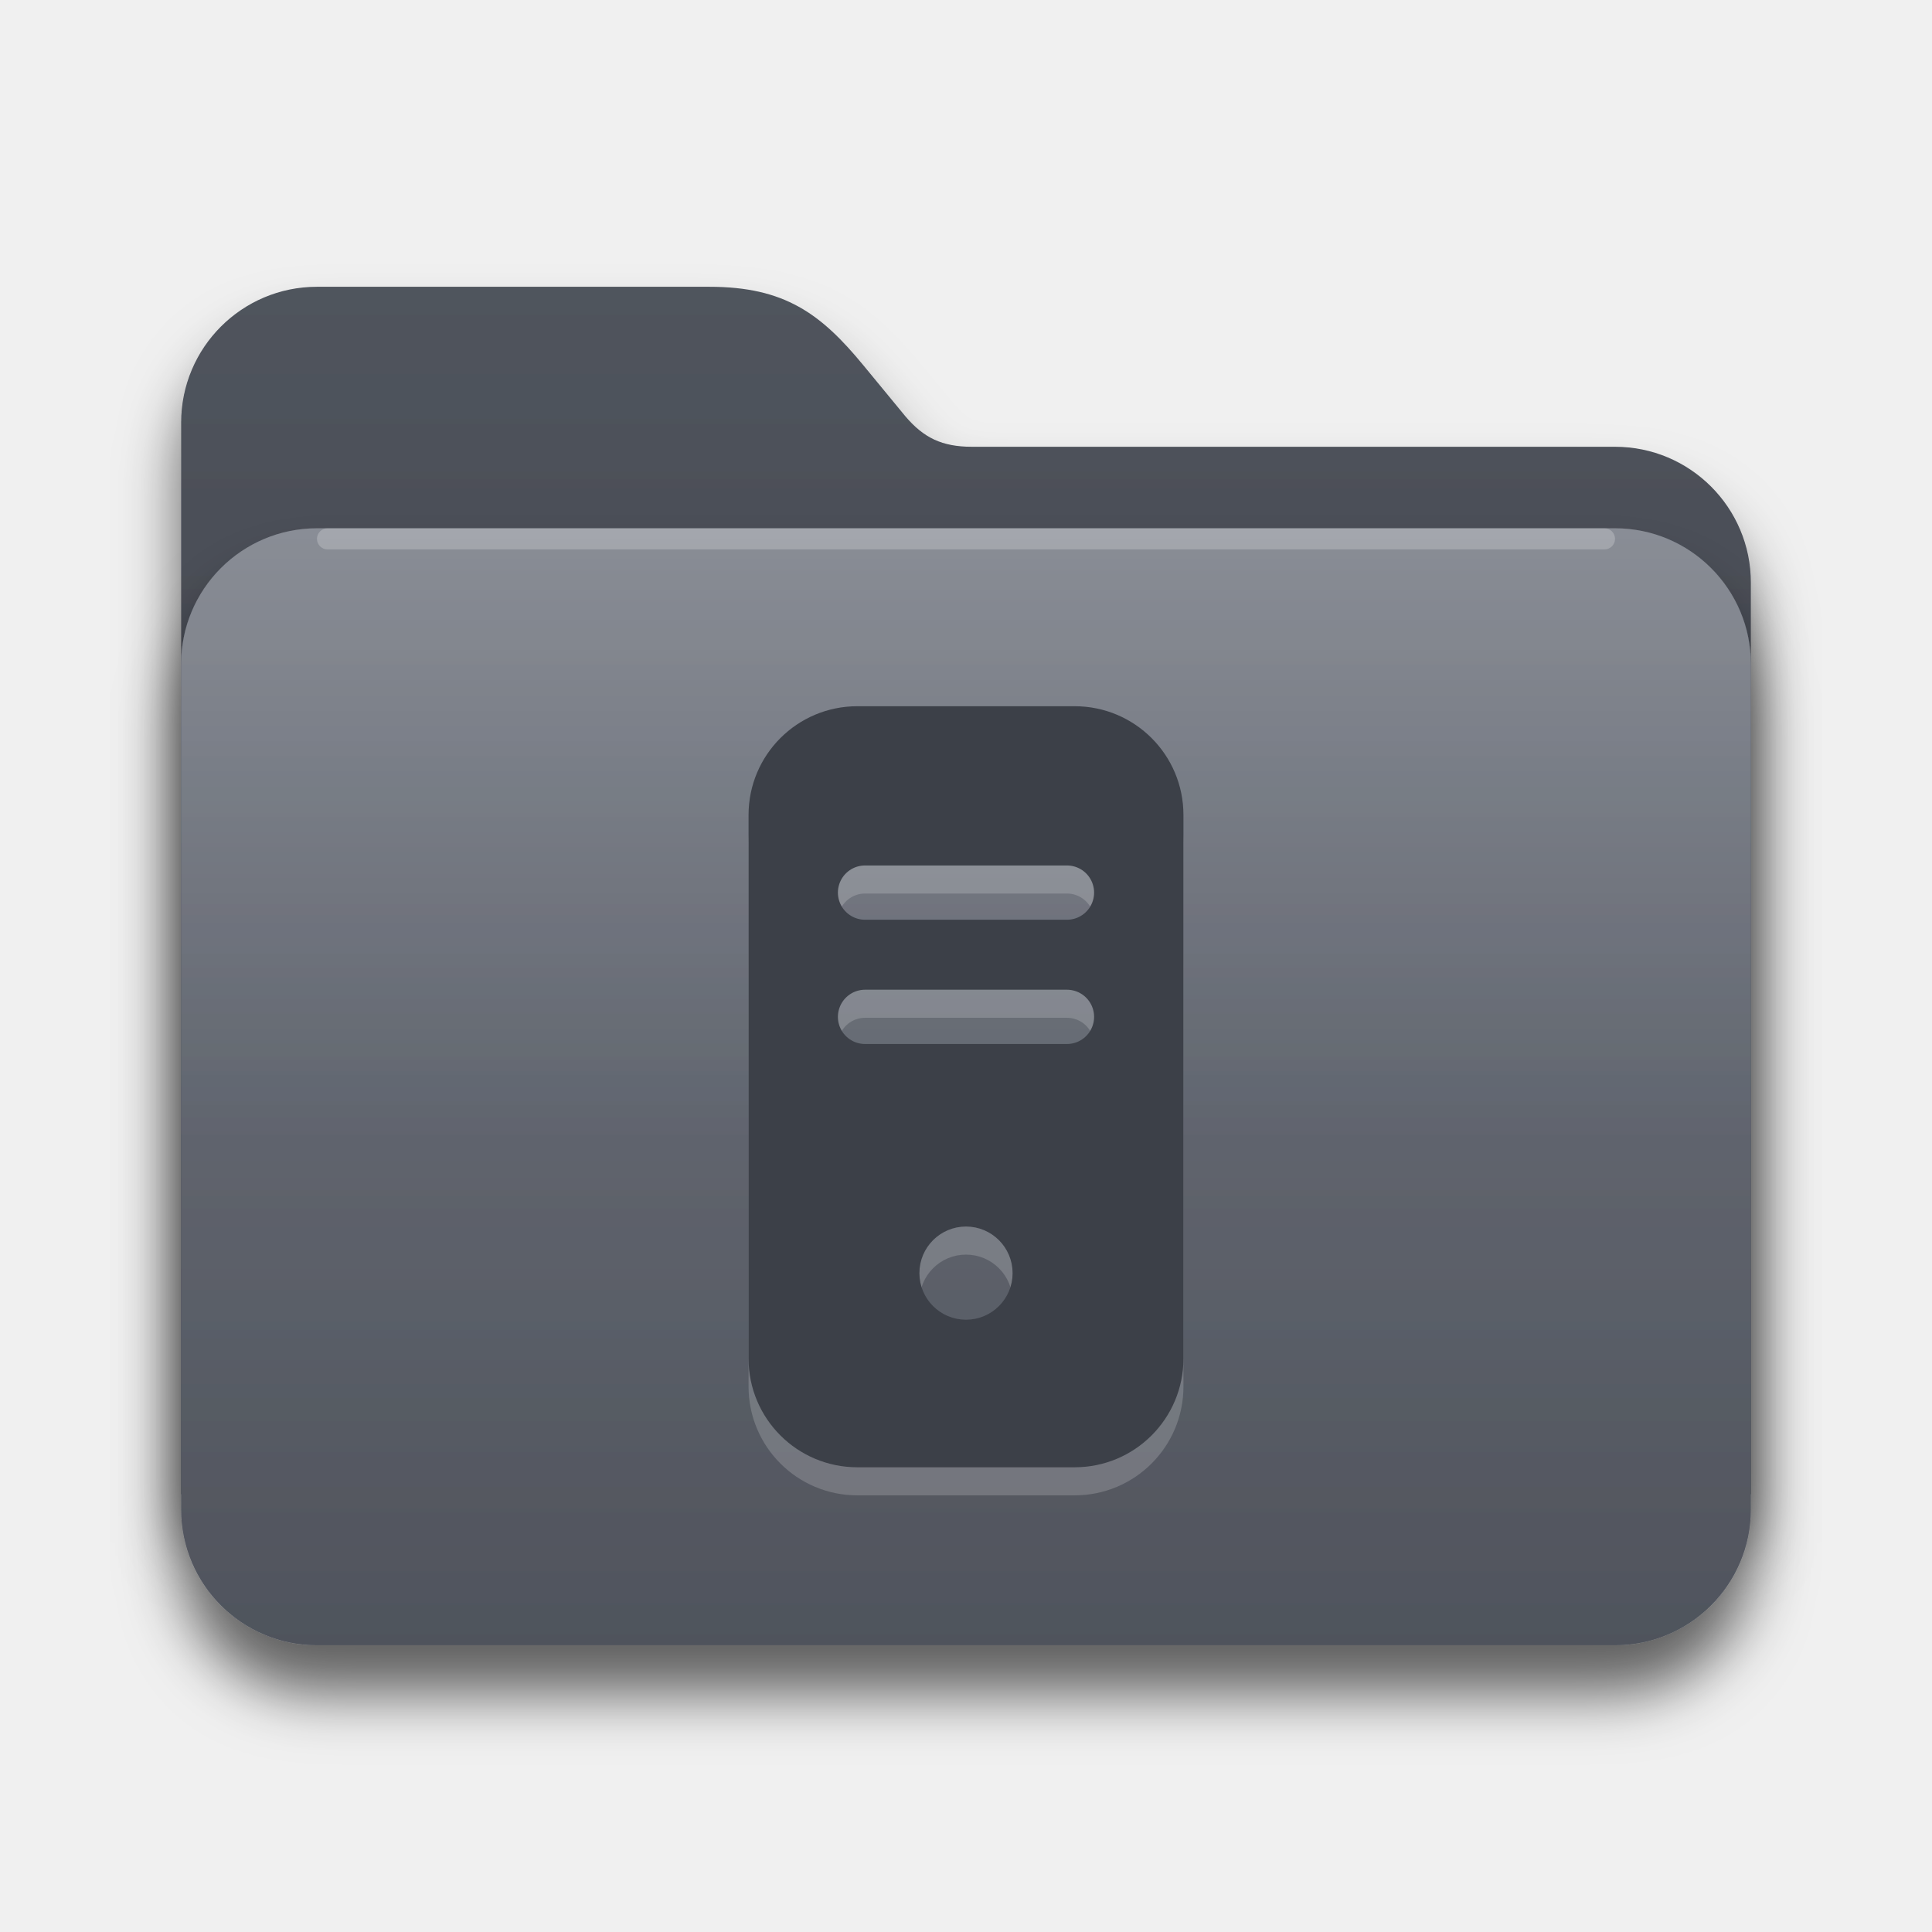
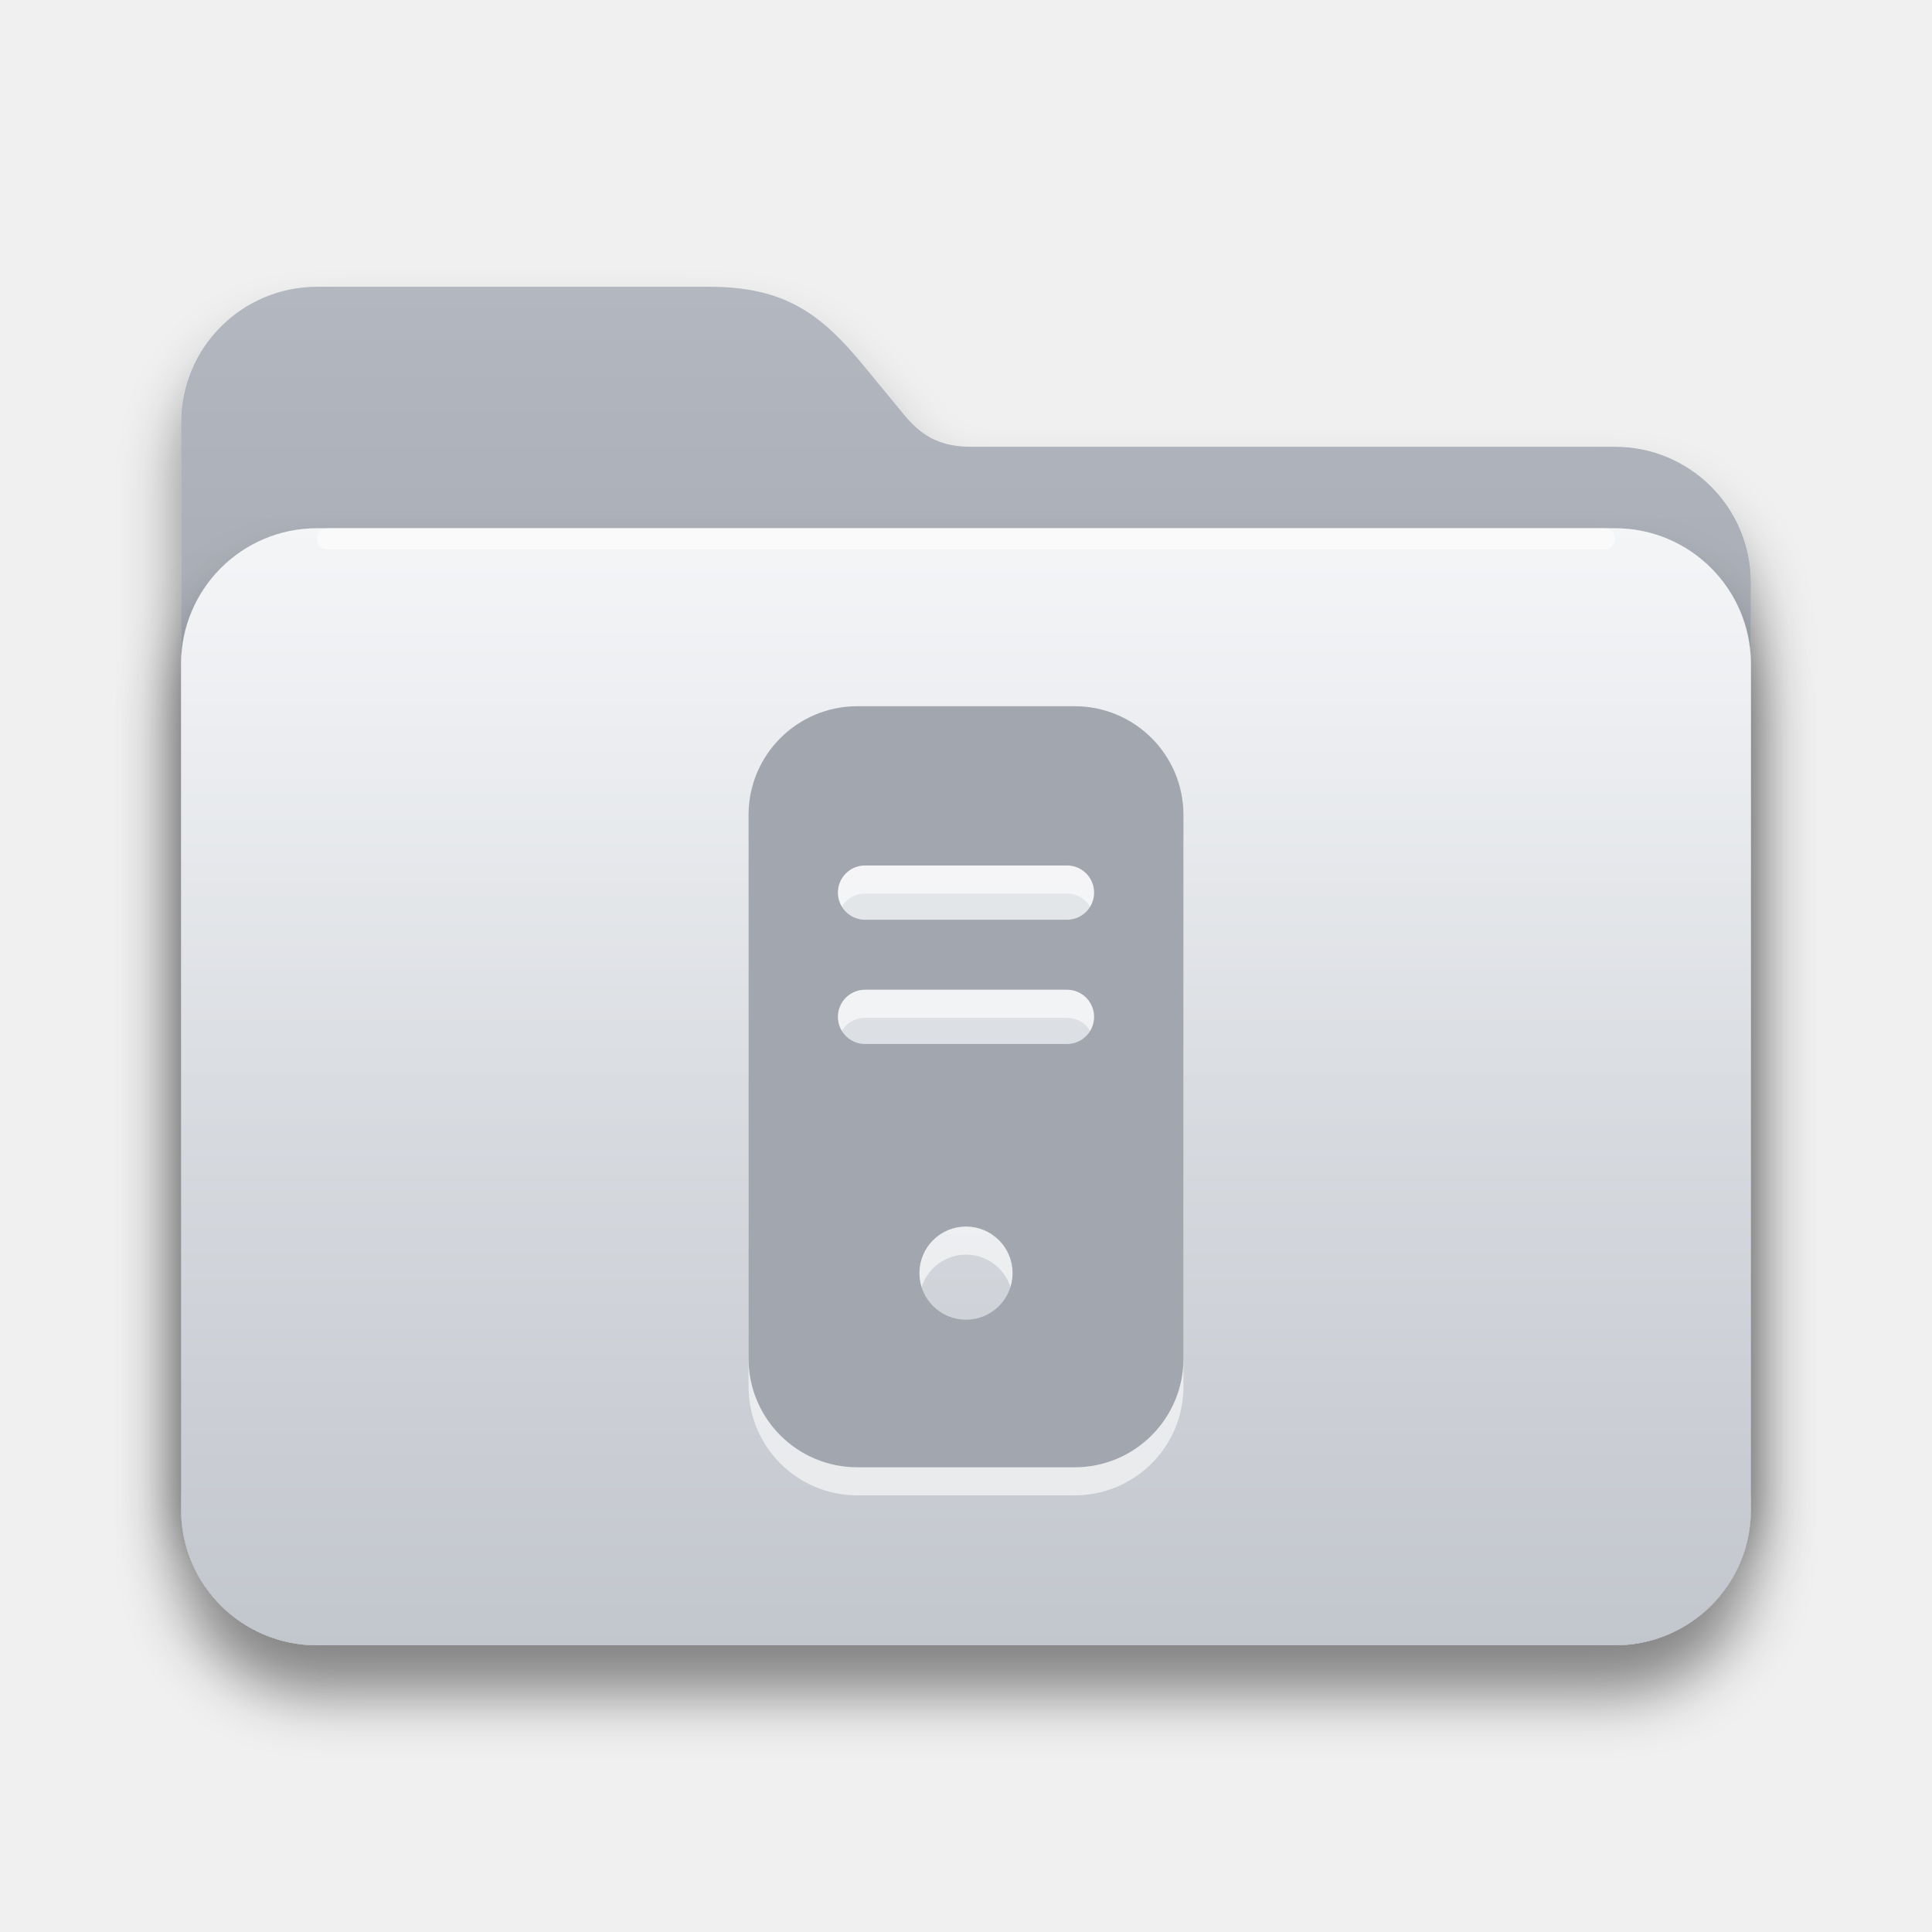
<svg xmlns="http://www.w3.org/2000/svg" viewBox="0 0 64 64" width="64" height="64">
  <defs>
    <linearGradient id="front" x1="0" y1="0" x2="0" y2="1">
-       <stop offset="0" stop-color="#737882" />
-       <stop offset="1" stop-color="#4f535c" />
+       <stop offset="0" stop-color="#eef0f3" />
+       <stop offset="1" stop-color="#c2c6cd" />
    </linearGradient>
    <linearGradient id="back" x1="0" y1="0" x2="0" y2="1">
-       <stop offset="0" stop-color="#50545d" />
-       <stop offset="1" stop-color="#3b3e46" />
+       <stop offset="0" stop-color="#b3b8c0" />
+       <stop offset="1" stop-color="#8f949e" />
    </linearGradient>
    <linearGradient id="gloss" x1="0" y1="0" x2="0" y2="1">
-       <stop offset="0" stop-color="#fff" stop-opacity=".16" />
+       <stop offset="0" stop-color="#fff" stop-opacity=".35" />
      <stop offset=".55" stop-color="#fff" stop-opacity="0" />
    </linearGradient>
    <filter id="bevel" x="-20%" y="-20%" width="140%" height="140%">
-       <feDropShadow dx="0" dy="-.6" stdDeviation="0" flood-color="#fff" flood-opacity=".22" />
-       <feDropShadow dx="0" dy="1.6" stdDeviation="1" flood-color="#000" flood-opacity=".6" />
+       <feDropShadow dx="0" dy="-.6" stdDeviation="0" flood-color="#fff" flood-opacity=".5" />
+       <feDropShadow dx="0" dy="1.6" stdDeviation="1" flood-color="#000" flood-opacity=".45" />
    </filter>
    <mask id="sym" maskUnits="userSpaceOnUse" x="-3" y="-3" width="30" height="30">
      <g transform="translate(12 12) scale(1.0373) translate(-12.000 -12.000)">
        <rect x="7" y="2.8" width="10" height="18.4" rx="2.2" fill="#fff" stroke="#fff" stroke-width="1.2" stroke-linejoin="round" stroke-linecap="round" />
        <path data-line="1" d="M9.4 7h5.2" fill="none" stroke="#000" stroke-width="1.398" stroke-linejoin="round" stroke-linecap="round" />
        <path data-line="1" d="M9.4 10.2h5.2" fill="none" stroke="#000" stroke-width="1.398" stroke-linejoin="round" stroke-linecap="round" />
        <circle cx="12" cy="16.8" r=".9" fill="#000" stroke="#000" stroke-width="0.6" stroke-linejoin="round" stroke-linecap="round" />
      </g>
    </mask>
  </defs>
  <g transform="translate(6 9.5)">
    <path fill="url(#back)" filter="url(#bevel)" d="M0,4.5A4.5,4.5 0 0 1 4.5,0H17.5C20,0 21.2,.9 22.6,2.6L24,4.3C24.6,5 25.2,5.3 26.2,5.3H47.5A4.5,4.5 0 0 1 52,9.8V40H0Z" />
    <rect fill="url(#front)" filter="url(#bevel)" x="0" y="8" width="52" height="37" rx="4.5" />
    <rect fill="url(#gloss)" x="0" y="8" width="52" height="37" rx="4.5" />
-     <rect fill="#fff" opacity=".22" x="4.5" y="8" width="43" height=".7" rx=".35" />
+     <rect fill="#fff" opacity=".55" x="4.5" y="8" width="43" height=".7" rx=".35" />
  </g>
  <g transform="translate(17.12 21.12) scale(1.24)">
-     <rect x="-3" y="-3" width="30" height="30" fill="#fff" opacity=".18" mask="url(#sym)" transform="translate(0 .75)" />
-     <rect x="-3" y="-3" width="30" height="30" fill="#3c4048" mask="url(#sym)" />
+     <rect x="-3" y="-3" width="30" height="30" fill="#fff" opacity=".6" mask="url(#sym)" transform="translate(0 .75)" />
+     <rect x="-3" y="-3" width="30" height="30" fill="#a1a6af" mask="url(#sym)" />
  </g>
</svg>
